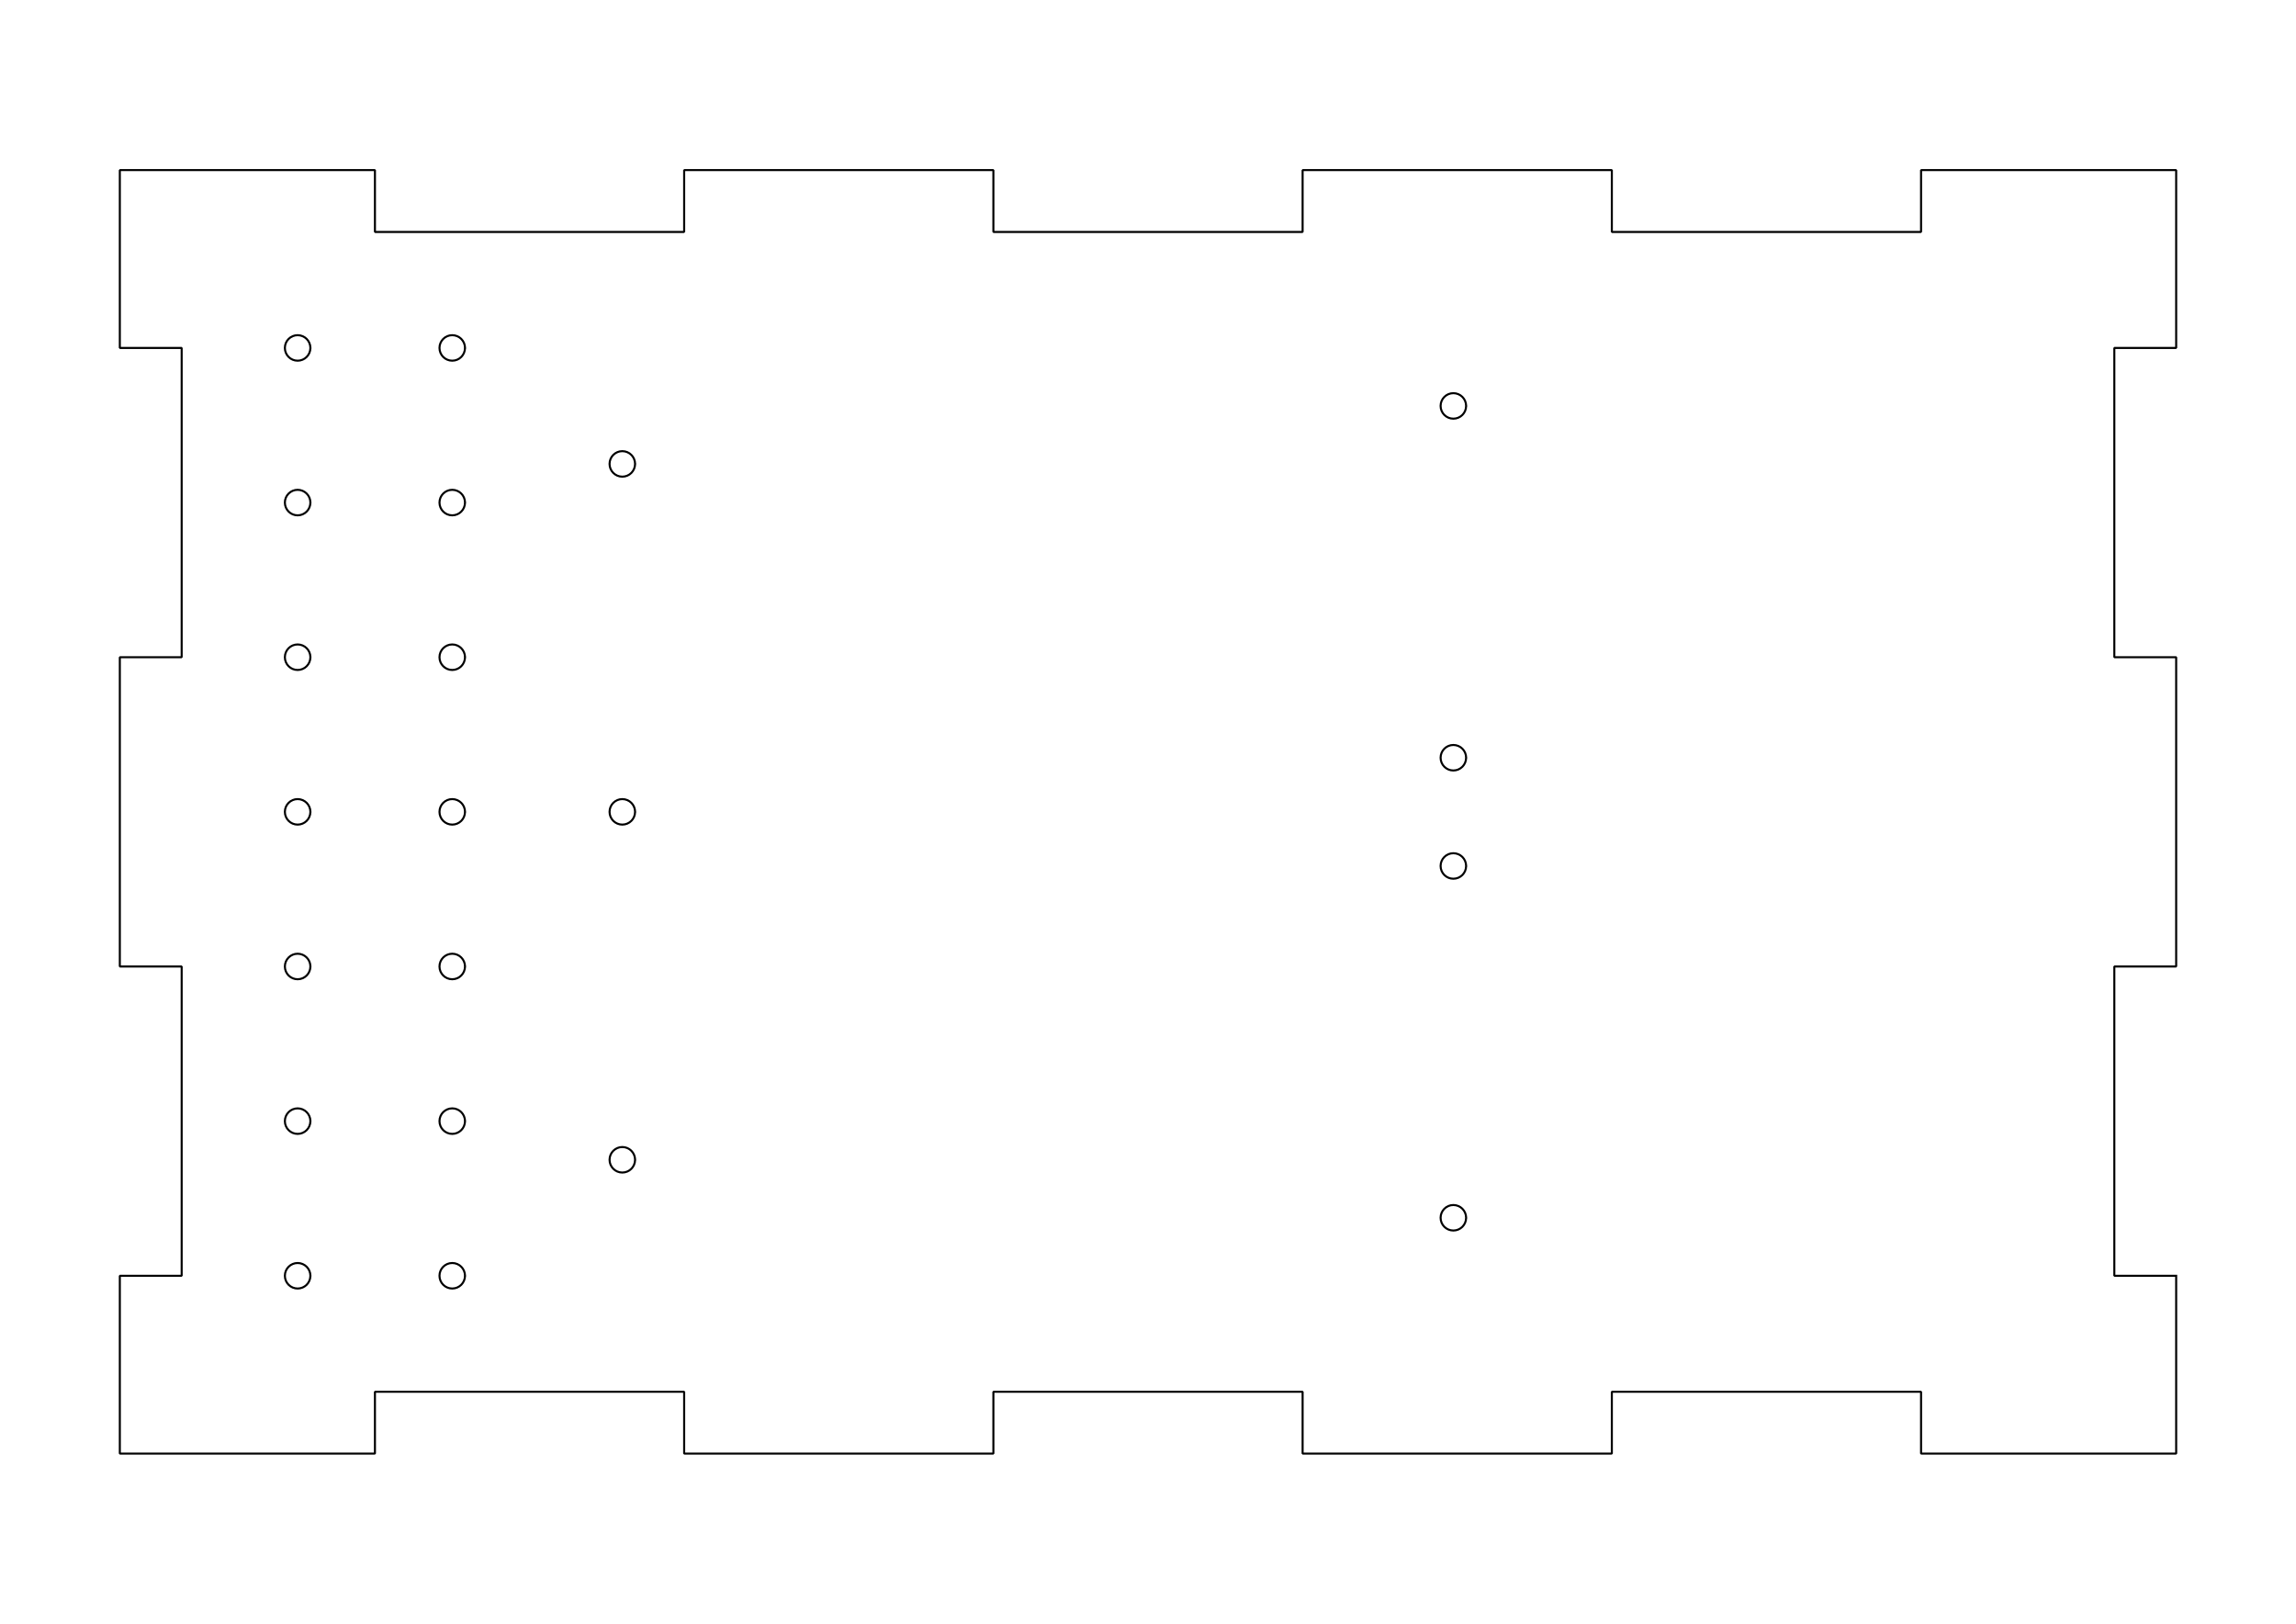
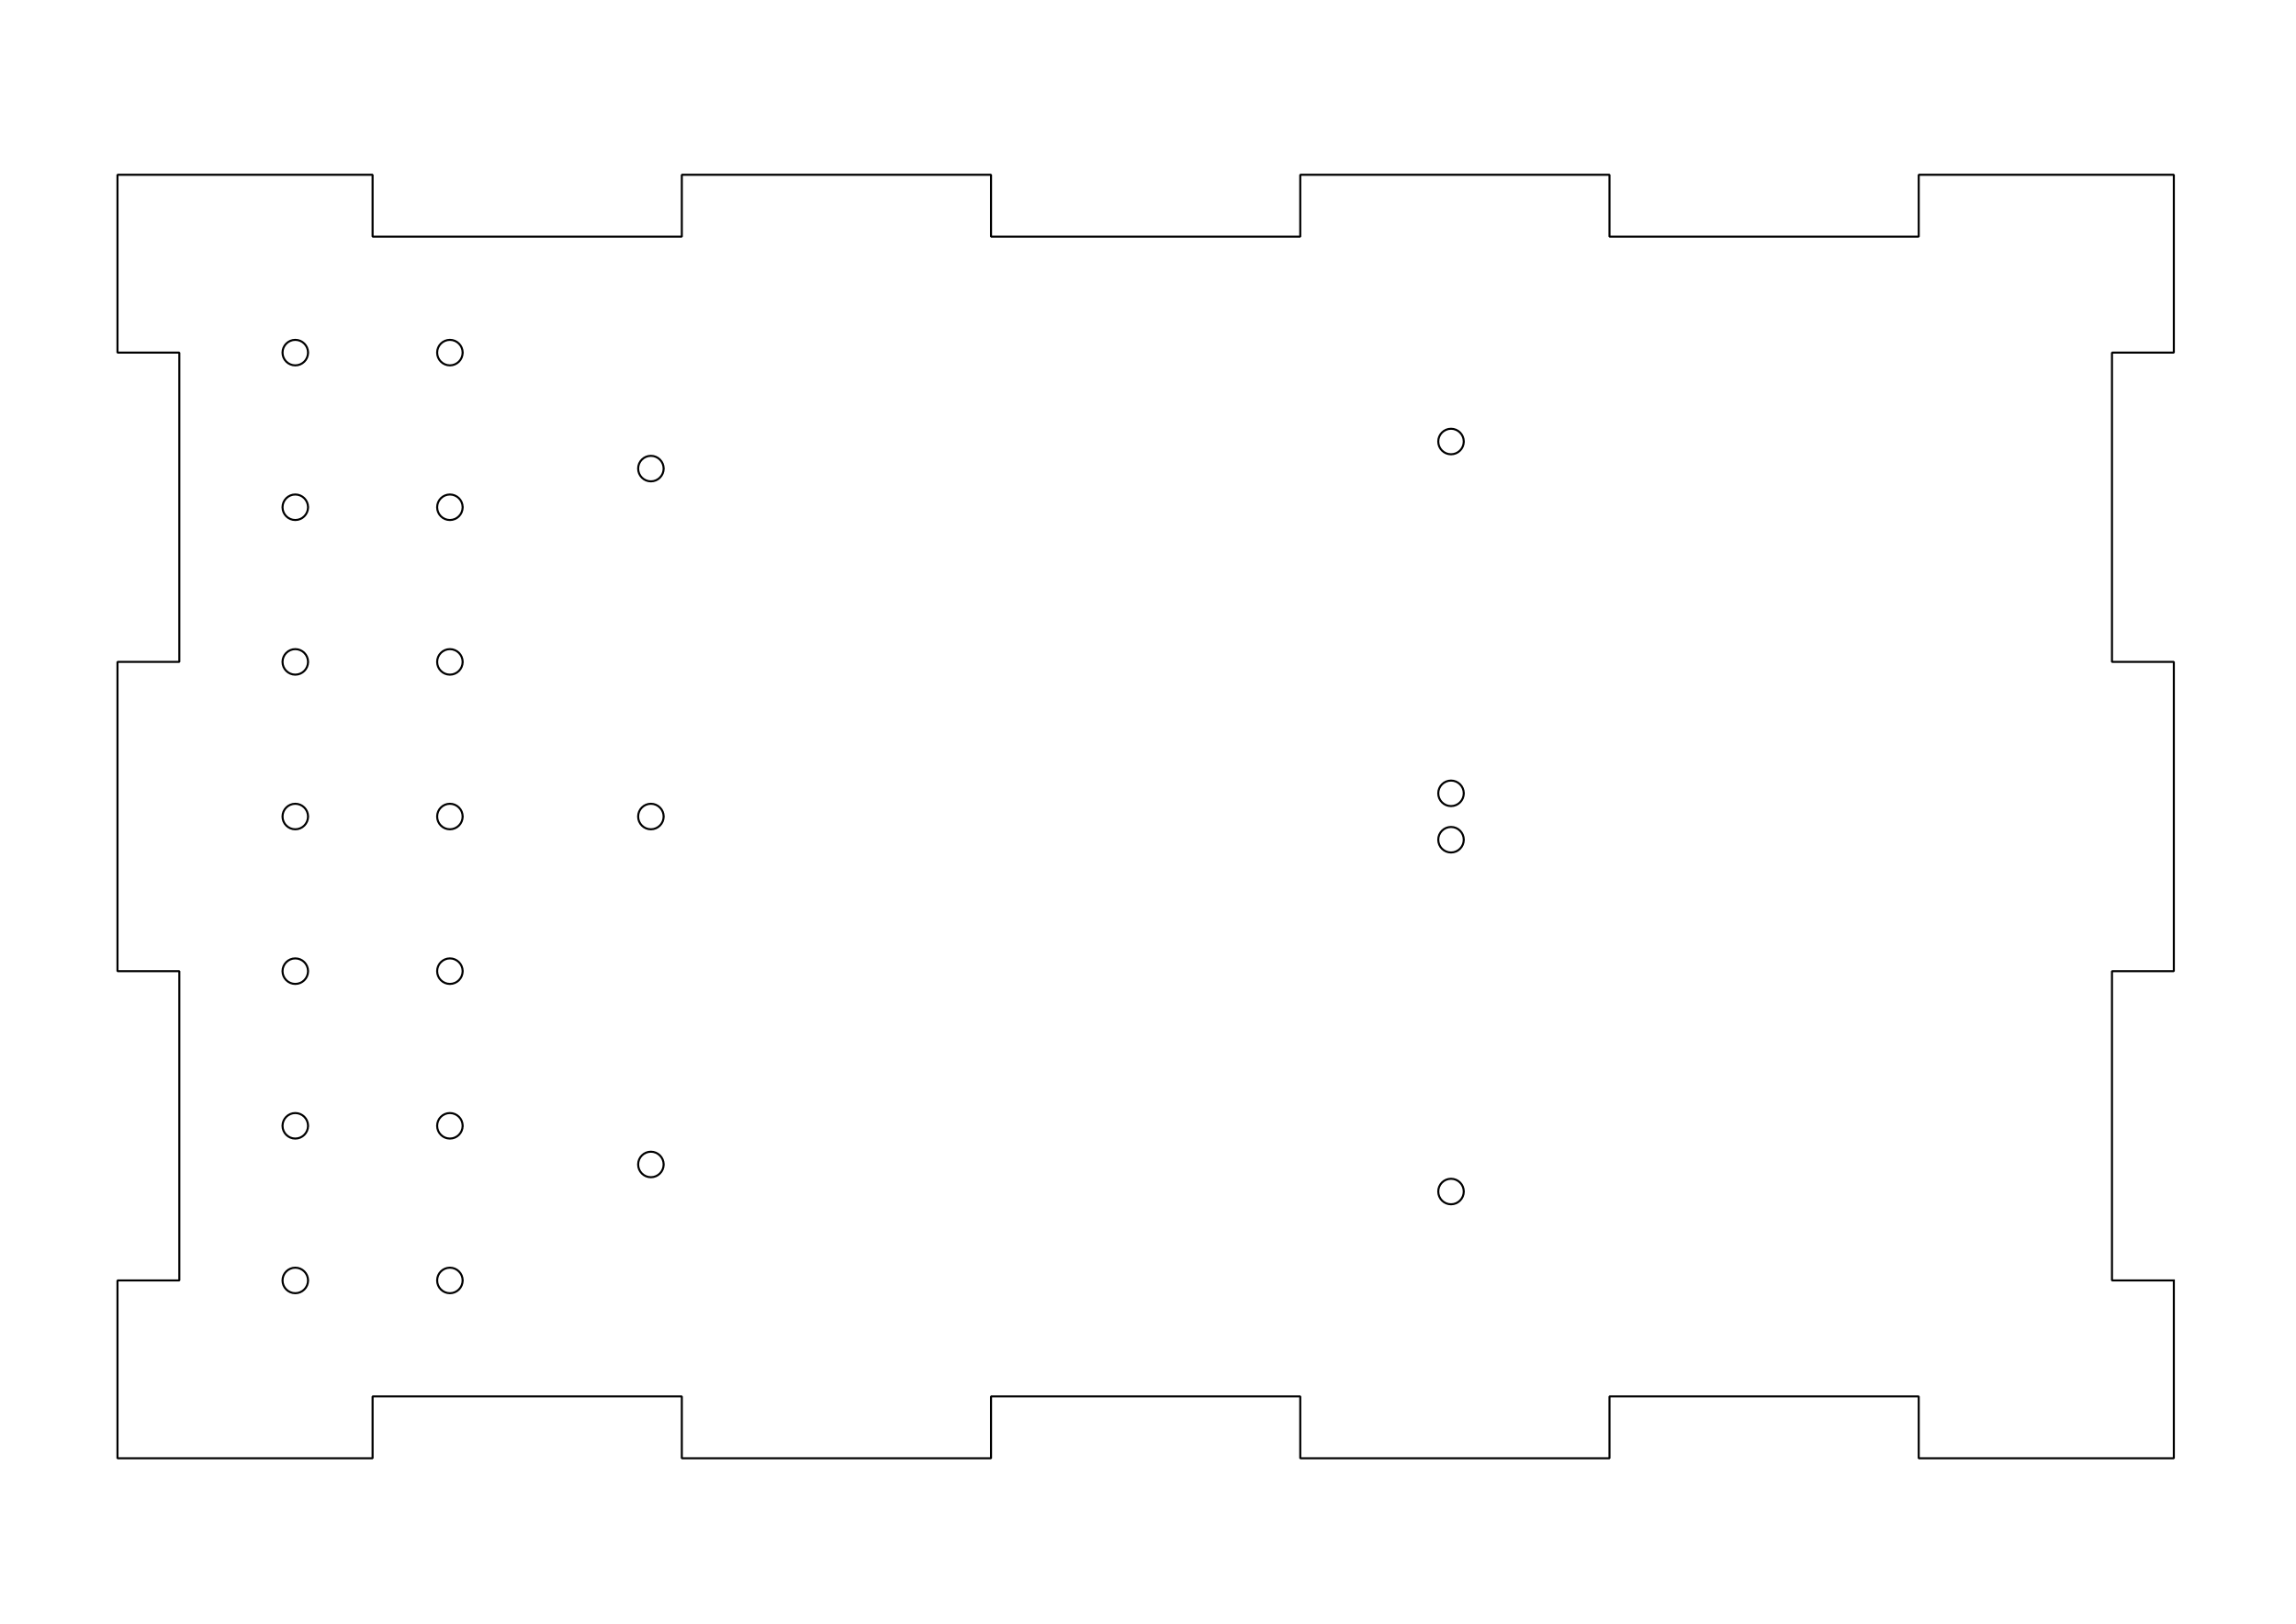
<svg xmlns="http://www.w3.org/2000/svg" width="297mm" height="210mm" viewBox="0 0 2970 2100" version="1.2" id="svg1092">
  <defs id="defs6" />
-   <path d="m 2815,1650 v 230 h -330 v -80 h -400 v 80 h -400 v -80 h -400 v 80 H 885 v -80 H 485 v 80 H 155 v -230 h 80 V 1250 H 155 V 850 h 80 V 450 H 155 V 220 h 330 v 80 h 400 v -80 h 400 v 80 h 400 v -80 h 400 v 80 h 400 v -80 h 330 v 230 h -80 v 400 h 80 v 400 h -80 v 400 h 80" id="path50" style="font-style:normal;font-weight:400;font-size:medium;font-family:'Sans Serif';vector-effect:non-scaling-stroke;fill:none;fill-opacity:1;fill-rule:evenodd;stroke:#000000;stroke-width:1;stroke-linecap:square;stroke-linejoin:bevel;stroke-opacity:1" />
-   <path d="m 401.5,850 c 0,9.113 -7.39,16.5 -16.5,16.5 -9.11,0 -16.5,-7.387 -16.5,-16.5 0,-9.113 7.39,-16.5 16.5,-16.5 9.11,0 16.5,7.387 16.5,16.5" id="path66" style="font-style:normal;font-weight:400;font-size:medium;font-family:'Sans Serif';vector-effect:non-scaling-stroke;fill:none;fill-opacity:1;fill-rule:evenodd;stroke:#000000;stroke-width:1;stroke-linecap:square;stroke-linejoin:bevel;stroke-opacity:1" />
-   <path d="m 821.5,1500 c 0,9.113 -7.387,16.5 -16.5,16.5 -9.113,0 -16.5,-7.387 -16.5,-16.5 0,-9.113 7.387,-16.5 16.5,-16.5 9.113,0 16.5,7.387 16.5,16.5" id="path82" style="font-style:normal;font-weight:400;font-size:medium;font-family:'Sans Serif';vector-effect:non-scaling-stroke;fill:none;fill-opacity:1;fill-rule:evenodd;stroke:#000000;stroke-width:1;stroke-linecap:square;stroke-linejoin:bevel;stroke-opacity:1" />
-   <path d="m 601.5,1450 c 0,9.113 -7.387,16.5 -16.5,16.5 -9.113,0 -16.5,-7.387 -16.5,-16.5 0,-9.113 7.387,-16.5 16.5,-16.5 9.113,0 16.5,7.387 16.5,16.5" id="path98" style="font-style:normal;font-weight:400;font-size:medium;font-family:'Sans Serif';vector-effect:non-scaling-stroke;fill:none;fill-opacity:1;fill-rule:evenodd;stroke:#000000;stroke-width:1;stroke-linecap:square;stroke-linejoin:bevel;stroke-opacity:1" />
-   <path d="m 401.5,1450 c 0,9.113 -7.39,16.5 -16.5,16.5 -9.11,0 -16.5,-7.387 -16.5,-16.5 0,-9.113 7.39,-16.5 16.5,-16.5 9.11,0 16.5,7.387 16.5,16.5" id="path114" style="font-style:normal;font-weight:400;font-size:medium;font-family:'Sans Serif';vector-effect:non-scaling-stroke;fill:none;fill-opacity:1;fill-rule:evenodd;stroke:#000000;stroke-width:1;stroke-linecap:square;stroke-linejoin:bevel;stroke-opacity:1" />
-   <path d="m 601.5,650 c 0,9.113 -7.387,16.5 -16.5,16.5 -9.113,0 -16.5,-7.387 -16.5,-16.5 0,-9.113 7.387,-16.5 16.5,-16.5 9.113,0 16.5,7.387 16.5,16.5" id="path130" style="font-style:normal;font-weight:400;font-size:medium;font-family:'Sans Serif';vector-effect:non-scaling-stroke;fill:none;fill-opacity:1;fill-rule:evenodd;stroke:#000000;stroke-width:1;stroke-linecap:square;stroke-linejoin:bevel;stroke-opacity:1" />
-   <path d="m 1896.5,1575 c 0,9.113 -7.387,16.5 -16.5,16.5 -9.113,0 -16.5,-7.387 -16.5,-16.5 0,-9.113 7.387,-16.5 16.5,-16.5 9.113,0 16.5,7.387 16.5,16.5" id="path146" style="font-style:normal;font-weight:400;font-size:medium;font-family:'Sans Serif';vector-effect:non-scaling-stroke;fill:none;fill-opacity:1;fill-rule:evenodd;stroke:#000000;stroke-width:1;stroke-linecap:square;stroke-linejoin:bevel;stroke-opacity:1" />
-   <path d="m 821.5,600 c 0,9.113 -7.387,16.5 -16.5,16.5 -9.113,0 -16.5,-7.387 -16.5,-16.5 0,-9.113 7.387,-16.5 16.5,-16.5 9.113,0 16.5,7.387 16.5,16.5" id="path162" style="font-style:normal;font-weight:400;font-size:medium;font-family:'Sans Serif';vector-effect:non-scaling-stroke;fill:none;fill-opacity:1;fill-rule:evenodd;stroke:#000000;stroke-width:1;stroke-linecap:square;stroke-linejoin:bevel;stroke-opacity:1" />
-   <path d="m 601.5,1650 c 0,9.113 -7.387,16.5 -16.5,16.5 -9.113,0 -16.5,-7.387 -16.5,-16.5 0,-9.113 7.387,-16.5 16.5,-16.5 9.113,0 16.5,7.387 16.5,16.5" id="path178" style="font-style:normal;font-weight:400;font-size:medium;font-family:'Sans Serif';vector-effect:non-scaling-stroke;fill:none;fill-opacity:1;fill-rule:evenodd;stroke:#000000;stroke-width:1;stroke-linecap:square;stroke-linejoin:bevel;stroke-opacity:1" />
-   <path d="m 1896.5,1120 c 0,9.113 -7.387,16.5 -16.5,16.5 -9.113,0 -16.5,-7.387 -16.5,-16.5 0,-9.113 7.387,-16.5 16.5,-16.5 9.113,0 16.5,7.387 16.5,16.5" id="path194" style="font-style:normal;font-weight:400;font-size:medium;font-family:'Sans Serif';vector-effect:non-scaling-stroke;fill:none;fill-opacity:1;fill-rule:evenodd;stroke:#000000;stroke-width:1;stroke-linecap:square;stroke-linejoin:bevel;stroke-opacity:1" />
-   <path d="m 821.5,1050 c 0,9.113 -7.387,16.5 -16.5,16.5 -9.113,0 -16.5,-7.387 -16.5,-16.5 0,-9.113 7.387,-16.5 16.5,-16.5 9.113,0 16.5,7.387 16.5,16.5" id="path210" style="font-style:normal;font-weight:400;font-size:medium;font-family:'Sans Serif';vector-effect:non-scaling-stroke;fill:none;fill-opacity:1;fill-rule:evenodd;stroke:#000000;stroke-width:1;stroke-linecap:square;stroke-linejoin:bevel;stroke-opacity:1" />
-   <path d="m 601.5,1050 c 0,9.113 -7.387,16.5 -16.5,16.5 -9.113,0 -16.5,-7.387 -16.5,-16.5 0,-9.113 7.387,-16.5 16.5,-16.5 9.113,0 16.5,7.387 16.5,16.5" id="path226" style="font-style:normal;font-weight:400;font-size:medium;font-family:'Sans Serif';vector-effect:non-scaling-stroke;fill:none;fill-opacity:1;fill-rule:evenodd;stroke:#000000;stroke-width:1;stroke-linecap:square;stroke-linejoin:bevel;stroke-opacity:1" />
-   <path d="m 401.5,1050 c 0,9.113 -7.39,16.5 -16.5,16.5 -9.11,0 -16.5,-7.387 -16.5,-16.5 0,-9.113 7.39,-16.5 16.5,-16.5 9.11,0 16.5,7.387 16.5,16.5" id="path242" style="font-style:normal;font-weight:400;font-size:medium;font-family:'Sans Serif';vector-effect:non-scaling-stroke;fill:none;fill-opacity:1;fill-rule:evenodd;stroke:#000000;stroke-width:1;stroke-linecap:square;stroke-linejoin:bevel;stroke-opacity:1" />
-   <path d="m 1896.5,980 c 0,9.113 -7.387,16.5 -16.5,16.5 -9.113,0 -16.5,-7.387 -16.5,-16.5 0,-9.113 7.387,-16.5 16.5,-16.5 9.113,0 16.5,7.387 16.5,16.5" id="path258" style="font-style:normal;font-weight:400;font-size:medium;font-family:'Sans Serif';vector-effect:non-scaling-stroke;fill:none;fill-opacity:1;fill-rule:evenodd;stroke:#000000;stroke-width:1;stroke-linecap:square;stroke-linejoin:bevel;stroke-opacity:1" />
-   <path d="m 401.5,1250 c 0,9.113 -7.39,16.5 -16.5,16.5 -9.11,0 -16.5,-7.387 -16.5,-16.5 0,-9.113 7.39,-16.5 16.5,-16.5 9.11,0 16.5,7.387 16.5,16.5" id="path274" style="font-style:normal;font-weight:400;font-size:medium;font-family:'Sans Serif';vector-effect:non-scaling-stroke;fill:none;fill-opacity:1;fill-rule:evenodd;stroke:#000000;stroke-width:1;stroke-linecap:square;stroke-linejoin:bevel;stroke-opacity:1" />
-   <path d="m 601.5,850 c 0,9.113 -7.387,16.5 -16.5,16.5 -9.113,0 -16.5,-7.387 -16.5,-16.5 0,-9.113 7.387,-16.5 16.5,-16.5 9.113,0 16.5,7.387 16.5,16.5" id="path290" style="font-style:normal;font-weight:400;font-size:medium;font-family:'Sans Serif';vector-effect:non-scaling-stroke;fill:none;fill-opacity:1;fill-rule:evenodd;stroke:#000000;stroke-width:1;stroke-linecap:square;stroke-linejoin:bevel;stroke-opacity:1" />
-   <path d="m 601.5,450 c 0,9.113 -7.387,16.5 -16.5,16.5 -9.113,0 -16.5,-7.387 -16.5,-16.5 0,-9.113 7.387,-16.5 16.5,-16.5 9.113,0 16.5,7.387 16.5,16.5" id="path306" style="font-style:normal;font-weight:400;font-size:medium;font-family:'Sans Serif';vector-effect:non-scaling-stroke;fill:none;fill-opacity:1;fill-rule:evenodd;stroke:#000000;stroke-width:1;stroke-linecap:square;stroke-linejoin:bevel;stroke-opacity:1" />
-   <path d="m 1896.5,525 c 0,9.113 -7.387,16.5 -16.5,16.5 -9.113,0 -16.5,-7.387 -16.5,-16.5 0,-9.113 7.387,-16.5 16.5,-16.5 9.113,0 16.5,7.387 16.5,16.5" id="path322" style="font-style:normal;font-weight:400;font-size:medium;font-family:'Sans Serif';vector-effect:non-scaling-stroke;fill:none;fill-opacity:1;fill-rule:evenodd;stroke:#000000;stroke-width:1;stroke-linecap:square;stroke-linejoin:bevel;stroke-opacity:1" />
-   <path d="m 601.5,1250 c 0,9.113 -7.387,16.5 -16.5,16.5 -9.113,0 -16.5,-7.387 -16.5,-16.5 0,-9.113 7.387,-16.5 16.5,-16.5 9.113,0 16.5,7.387 16.5,16.5" id="path338" style="font-style:normal;font-weight:400;font-size:medium;font-family:'Sans Serif';vector-effect:non-scaling-stroke;fill:none;fill-opacity:1;fill-rule:evenodd;stroke:#000000;stroke-width:1;stroke-linecap:square;stroke-linejoin:bevel;stroke-opacity:1" />
-   <path d="m 401.5,650 c 0,9.113 -7.39,16.5 -16.5,16.5 -9.11,0 -16.5,-7.387 -16.5,-16.5 0,-9.113 7.39,-16.5 16.5,-16.5 9.11,0 16.5,7.387 16.5,16.5" id="path354" style="font-style:normal;font-weight:400;font-size:medium;font-family:'Sans Serif';vector-effect:non-scaling-stroke;fill:none;fill-opacity:1;fill-rule:evenodd;stroke:#000000;stroke-width:1;stroke-linecap:square;stroke-linejoin:bevel;stroke-opacity:1" />
-   <path d="m 401.5,450 c 0,9.113 -7.39,16.5 -16.5,16.5 -9.11,0 -16.5,-7.387 -16.5,-16.5 0,-9.113 7.39,-16.5 16.5,-16.5 9.11,0 16.5,7.387 16.5,16.5" id="path370" style="font-style:normal;font-weight:400;font-size:medium;font-family:'Sans Serif';vector-effect:non-scaling-stroke;fill:none;fill-opacity:1;fill-rule:evenodd;stroke:#000000;stroke-width:1;stroke-linecap:square;stroke-linejoin:bevel;stroke-opacity:1" />
-   <path d="m 401.5,1650 c 0,9.113 -7.39,16.5 -16.5,16.5 -9.11,0 -16.5,-7.387 -16.5,-16.5 0,-9.113 7.39,-16.5 16.5,-16.5 9.11,0 16.5,7.387 16.5,16.5" id="path386" style="font-style:normal;font-weight:400;font-size:medium;font-family:'Sans Serif';vector-effect:non-scaling-stroke;fill:none;fill-opacity:1;fill-rule:evenodd;stroke:#000000;stroke-width:1;stroke-linecap:square;stroke-linejoin:bevel;stroke-opacity:1" />
+   <path d="m 2811.97,1656.05 v 230 h -330 v -80 h -400 v 80 h -400 v -80 h -400 v 80 h -400 v -80 h -400 v 80 h -330 v -230 h 80 v -400 h -80 v -400 h 80 v -400 h -80 v -230 h 330 v 80 h 400 v -80 h 400 v 80 h 400 v -80 h 400 v 80 h 400 v -80 h 330 v 230 h -80 v 400 h 80 v 400 h -80 v 400 h 80" id="path50" style="font-style:normal;font-weight:400;font-size:medium;font-family:'Sans Serif';vector-effect:non-scaling-stroke;fill:none;fill-opacity:1;fill-rule:evenodd;stroke:#000000;stroke-width:1;stroke-linecap:square;stroke-linejoin:bevel;stroke-opacity:1" />
+   <path d="m 398.47,856.05 c 0,9.113 -7.39,16.5 -16.5,16.5 -9.11,0 -16.5,-7.387 -16.5,-16.5 0,-9.113 7.39,-16.5 16.5,-16.5 9.11,0 16.5,7.387 16.5,16.5" id="path66" style="font-style:normal;font-weight:400;font-size:medium;font-family:'Sans Serif';vector-effect:non-scaling-stroke;fill:none;fill-opacity:1;fill-rule:evenodd;stroke:#000000;stroke-width:1;stroke-linecap:square;stroke-linejoin:bevel;stroke-opacity:1" />
+   <path d="m 858.47,1506.05 c 0,9.113 -7.387,16.5 -16.5,16.5 -9.113,0 -16.5,-7.387 -16.5,-16.5 0,-9.113 7.387,-16.5 16.5,-16.5 9.113,0 16.5,7.387 16.5,16.5" id="path82" style="font-style:normal;font-weight:400;font-size:medium;font-family:'Sans Serif';vector-effect:non-scaling-stroke;fill:none;fill-opacity:1;fill-rule:evenodd;stroke:#000000;stroke-width:1;stroke-linecap:square;stroke-linejoin:bevel;stroke-opacity:1" />
+   <path d="m 598.47,1456.05 c 0,9.113 -7.387,16.5 -16.5,16.5 -9.113,0 -16.5,-7.387 -16.5,-16.5 0,-9.113 7.387,-16.5 16.5,-16.5 9.113,0 16.5,7.387 16.5,16.5" id="path98" style="font-style:normal;font-weight:400;font-size:medium;font-family:'Sans Serif';vector-effect:non-scaling-stroke;fill:none;fill-opacity:1;fill-rule:evenodd;stroke:#000000;stroke-width:1;stroke-linecap:square;stroke-linejoin:bevel;stroke-opacity:1" />
+   <path d="m 398.47,456.05 c 0,9.113 -7.39,16.5 -16.5,16.5 -9.11,0 -16.5,-7.387 -16.5,-16.5 0,-9.113 7.39,-16.5 16.5,-16.5 9.11,0 16.5,7.387 16.5,16.5" id="path114" style="font-style:normal;font-weight:400;font-size:medium;font-family:'Sans Serif';vector-effect:non-scaling-stroke;fill:none;fill-opacity:1;fill-rule:evenodd;stroke:#000000;stroke-width:1;stroke-linecap:square;stroke-linejoin:bevel;stroke-opacity:1" />
+   <path d="m 398.47,1456.05 c 0,9.113 -7.39,16.5 -16.5,16.5 -9.11,0 -16.5,-7.387 -16.5,-16.5 0,-9.113 7.39,-16.5 16.5,-16.5 9.11,0 16.5,7.387 16.5,16.5" id="path130" style="font-style:normal;font-weight:400;font-size:medium;font-family:'Sans Serif';vector-effect:non-scaling-stroke;fill:none;fill-opacity:1;fill-rule:evenodd;stroke:#000000;stroke-width:1;stroke-linecap:square;stroke-linejoin:bevel;stroke-opacity:1" />
+   <path d="m 598.47,656.05 c 0,9.113 -7.387,16.5 -16.5,16.5 -9.113,0 -16.5,-7.387 -16.5,-16.5 0,-9.113 7.387,-16.5 16.5,-16.5 9.113,0 16.5,7.387 16.5,16.5" id="path146" style="font-style:normal;font-weight:400;font-size:medium;font-family:'Sans Serif';vector-effect:non-scaling-stroke;fill:none;fill-opacity:1;fill-rule:evenodd;stroke:#000000;stroke-width:1;stroke-linecap:square;stroke-linejoin:bevel;stroke-opacity:1" />
+   <path d="m 858.47,606.05 c 0,9.113 -7.387,16.5 -16.5,16.5 -9.113,0 -16.5,-7.387 -16.5,-16.5 0,-9.113 7.387,-16.5 16.5,-16.5 9.113,0 16.5,7.387 16.5,16.5" id="path162" style="font-style:normal;font-weight:400;font-size:medium;font-family:'Sans Serif';vector-effect:non-scaling-stroke;fill:none;fill-opacity:1;fill-rule:evenodd;stroke:#000000;stroke-width:1;stroke-linecap:square;stroke-linejoin:bevel;stroke-opacity:1" />
+   <path d="m 1893.47,1541.05 c 0,9.113 -7.387,16.5 -16.5,16.5 -9.113,0 -16.5,-7.387 -16.5,-16.5 0,-9.113 7.387,-16.5 16.5,-16.5 9.113,0 16.5,7.387 16.5,16.5" id="path178" style="font-style:normal;font-weight:400;font-size:medium;font-family:'Sans Serif';vector-effect:non-scaling-stroke;fill:none;fill-opacity:1;fill-rule:evenodd;stroke:#000000;stroke-width:1;stroke-linecap:square;stroke-linejoin:bevel;stroke-opacity:1" />
+   <path d="m 598.47,1656.05 c 0,9.113 -7.387,16.5 -16.5,16.5 -9.113,0 -16.5,-7.387 -16.5,-16.5 0,-9.113 7.387,-16.5 16.5,-16.5 9.113,0 16.5,7.387 16.5,16.5" id="path194" style="font-style:normal;font-weight:400;font-size:medium;font-family:'Sans Serif';vector-effect:non-scaling-stroke;fill:none;fill-opacity:1;fill-rule:evenodd;stroke:#000000;stroke-width:1;stroke-linecap:square;stroke-linejoin:bevel;stroke-opacity:1" />
+   <path d="m 598.47,1056.05 c 0,9.113 -7.387,16.5 -16.5,16.5 -9.113,0 -16.5,-7.387 -16.5,-16.5 0,-9.113 7.387,-16.5 16.5,-16.5 9.113,0 16.5,7.387 16.5,16.5" id="path210" style="font-style:normal;font-weight:400;font-size:medium;font-family:'Sans Serif';vector-effect:non-scaling-stroke;fill:none;fill-opacity:1;fill-rule:evenodd;stroke:#000000;stroke-width:1;stroke-linecap:square;stroke-linejoin:bevel;stroke-opacity:1" />
+   <path d="m 398.47,1056.05 c 0,9.113 -7.39,16.5 -16.5,16.5 -9.11,0 -16.5,-7.387 -16.5,-16.5 0,-9.113 7.39,-16.5 16.5,-16.5 9.11,0 16.5,7.387 16.5,16.5" id="path226" style="font-style:normal;font-weight:400;font-size:medium;font-family:'Sans Serif';vector-effect:non-scaling-stroke;fill:none;fill-opacity:1;fill-rule:evenodd;stroke:#000000;stroke-width:1;stroke-linecap:square;stroke-linejoin:bevel;stroke-opacity:1" />
+   <path d="m 1893.47,1026.05 c 0,9.113 -7.387,16.5 -16.5,16.5 -9.113,0 -16.5,-7.387 -16.5,-16.5 0,-9.113 7.387,-16.5 16.5,-16.5 9.113,0 16.5,7.387 16.5,16.5" id="path242" style="font-style:normal;font-weight:400;font-size:medium;font-family:'Sans Serif';vector-effect:non-scaling-stroke;fill:none;fill-opacity:1;fill-rule:evenodd;stroke:#000000;stroke-width:1;stroke-linecap:square;stroke-linejoin:bevel;stroke-opacity:1" />
+   <path d="m 858.47,1056.05 c 0,9.113 -7.387,16.5 -16.5,16.5 -9.113,0 -16.5,-7.387 -16.5,-16.5 0,-9.113 7.387,-16.5 16.5,-16.5 9.113,0 16.5,7.387 16.5,16.5" id="path258" style="font-style:normal;font-weight:400;font-size:medium;font-family:'Sans Serif';vector-effect:non-scaling-stroke;fill:none;fill-opacity:1;fill-rule:evenodd;stroke:#000000;stroke-width:1;stroke-linecap:square;stroke-linejoin:bevel;stroke-opacity:1" />
+   <path d="m 1893.47,1086.05 c 0,9.113 -7.387,16.5 -16.5,16.5 -9.113,0 -16.5,-7.387 -16.5,-16.5 0,-9.113 7.387,-16.5 16.5,-16.5 9.113,0 16.5,7.387 16.5,16.5" id="path274" style="font-style:normal;font-weight:400;font-size:medium;font-family:'Sans Serif';vector-effect:non-scaling-stroke;fill:none;fill-opacity:1;fill-rule:evenodd;stroke:#000000;stroke-width:1;stroke-linecap:square;stroke-linejoin:bevel;stroke-opacity:1" />
+   <path d="m 398.47,1256.05 c 0,9.113 -7.39,16.5 -16.5,16.5 -9.11,0 -16.5,-7.387 -16.5,-16.5 0,-9.113 7.39,-16.5 16.5,-16.5 9.11,0 16.5,7.387 16.5,16.5" id="path290" style="font-style:normal;font-weight:400;font-size:medium;font-family:'Sans Serif';vector-effect:non-scaling-stroke;fill:none;fill-opacity:1;fill-rule:evenodd;stroke:#000000;stroke-width:1;stroke-linecap:square;stroke-linejoin:bevel;stroke-opacity:1" />
+   <path d="m 598.47,856.05 c 0,9.113 -7.387,16.5 -16.5,16.5 -9.113,0 -16.5,-7.387 -16.5,-16.5 0,-9.113 7.387,-16.5 16.5,-16.5 9.113,0 16.5,7.387 16.5,16.5" id="path306" style="font-style:normal;font-weight:400;font-size:medium;font-family:'Sans Serif';vector-effect:non-scaling-stroke;fill:none;fill-opacity:1;fill-rule:evenodd;stroke:#000000;stroke-width:1;stroke-linecap:square;stroke-linejoin:bevel;stroke-opacity:1" />
+   <path d="m 598.47,456.05 c 0,9.113 -7.387,16.5 -16.5,16.5 -9.113,0 -16.5,-7.387 -16.5,-16.5 0,-9.113 7.387,-16.5 16.5,-16.5 9.113,0 16.5,7.387 16.5,16.5" id="path322" style="font-style:normal;font-weight:400;font-size:medium;font-family:'Sans Serif';vector-effect:non-scaling-stroke;fill:none;fill-opacity:1;fill-rule:evenodd;stroke:#000000;stroke-width:1;stroke-linecap:square;stroke-linejoin:bevel;stroke-opacity:1" />
+   <path d="m 598.47,1256.05 c 0,9.113 -7.387,16.5 -16.5,16.5 -9.113,0 -16.5,-7.387 -16.5,-16.5 0,-9.113 7.387,-16.5 16.5,-16.5 9.113,0 16.5,7.387 16.5,16.5" id="path338" style="font-style:normal;font-weight:400;font-size:medium;font-family:'Sans Serif';vector-effect:non-scaling-stroke;fill:none;fill-opacity:1;fill-rule:evenodd;stroke:#000000;stroke-width:1;stroke-linecap:square;stroke-linejoin:bevel;stroke-opacity:1" />
+   <path d="m 1893.47,571.05 c 0,9.113 -7.387,16.5 -16.5,16.5 -9.113,0 -16.5,-7.387 -16.5,-16.5 0,-9.113 7.387,-16.5 16.5,-16.5 9.113,0 16.5,7.387 16.5,16.5" id="path354" style="font-style:normal;font-weight:400;font-size:medium;font-family:'Sans Serif';vector-effect:non-scaling-stroke;fill:none;fill-opacity:1;fill-rule:evenodd;stroke:#000000;stroke-width:1;stroke-linecap:square;stroke-linejoin:bevel;stroke-opacity:1" />
+   <path d="m 398.47,656.05 c 0,9.113 -7.39,16.5 -16.5,16.5 -9.11,0 -16.5,-7.387 -16.5,-16.5 0,-9.113 7.39,-16.5 16.5,-16.5 9.11,0 16.5,7.387 16.5,16.5" id="path370" style="font-style:normal;font-weight:400;font-size:medium;font-family:'Sans Serif';vector-effect:non-scaling-stroke;fill:none;fill-opacity:1;fill-rule:evenodd;stroke:#000000;stroke-width:1;stroke-linecap:square;stroke-linejoin:bevel;stroke-opacity:1" />
+   <path d="m 398.47,1656.05 c 0,9.113 -7.39,16.5 -16.5,16.5 -9.11,0 -16.5,-7.387 -16.5,-16.5 0,-9.113 7.39,-16.5 16.5,-16.5 9.11,0 16.5,7.387 16.5,16.5" id="path386" style="font-style:normal;font-weight:400;font-size:medium;font-family:'Sans Serif';vector-effect:non-scaling-stroke;fill:none;fill-opacity:1;fill-rule:evenodd;stroke:#000000;stroke-width:1;stroke-linecap:square;stroke-linejoin:bevel;stroke-opacity:1" />
</svg>
